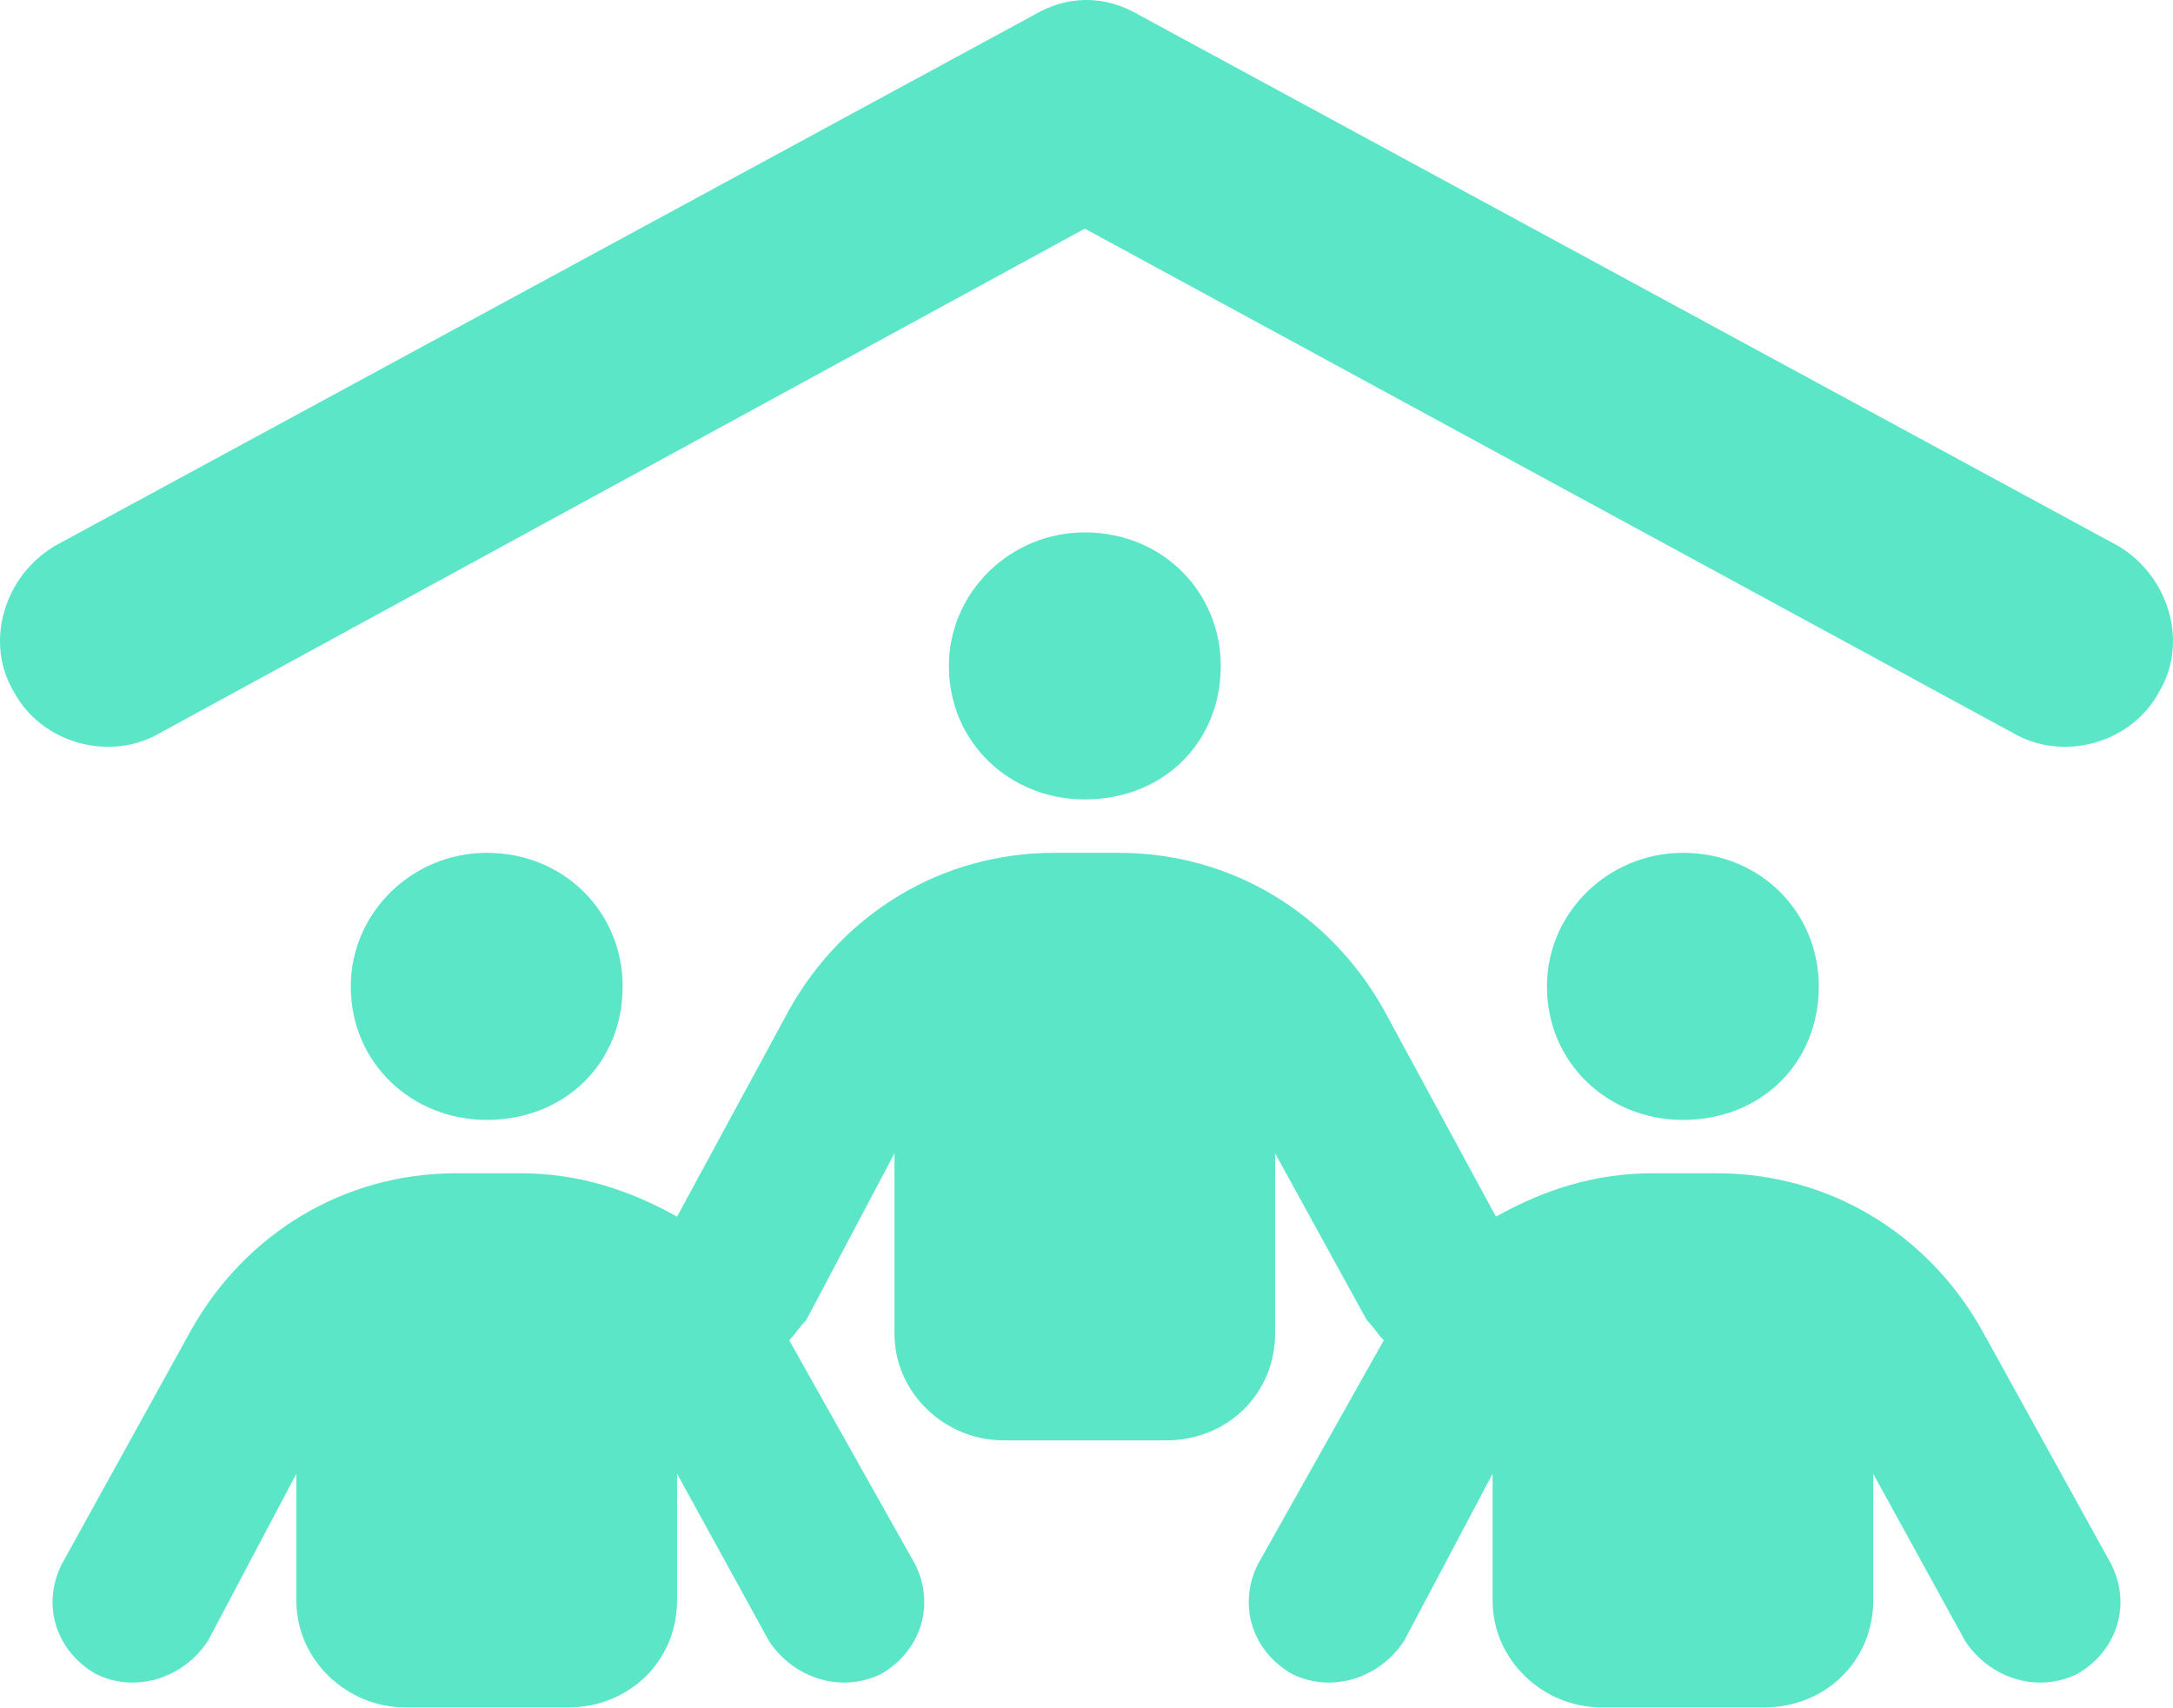
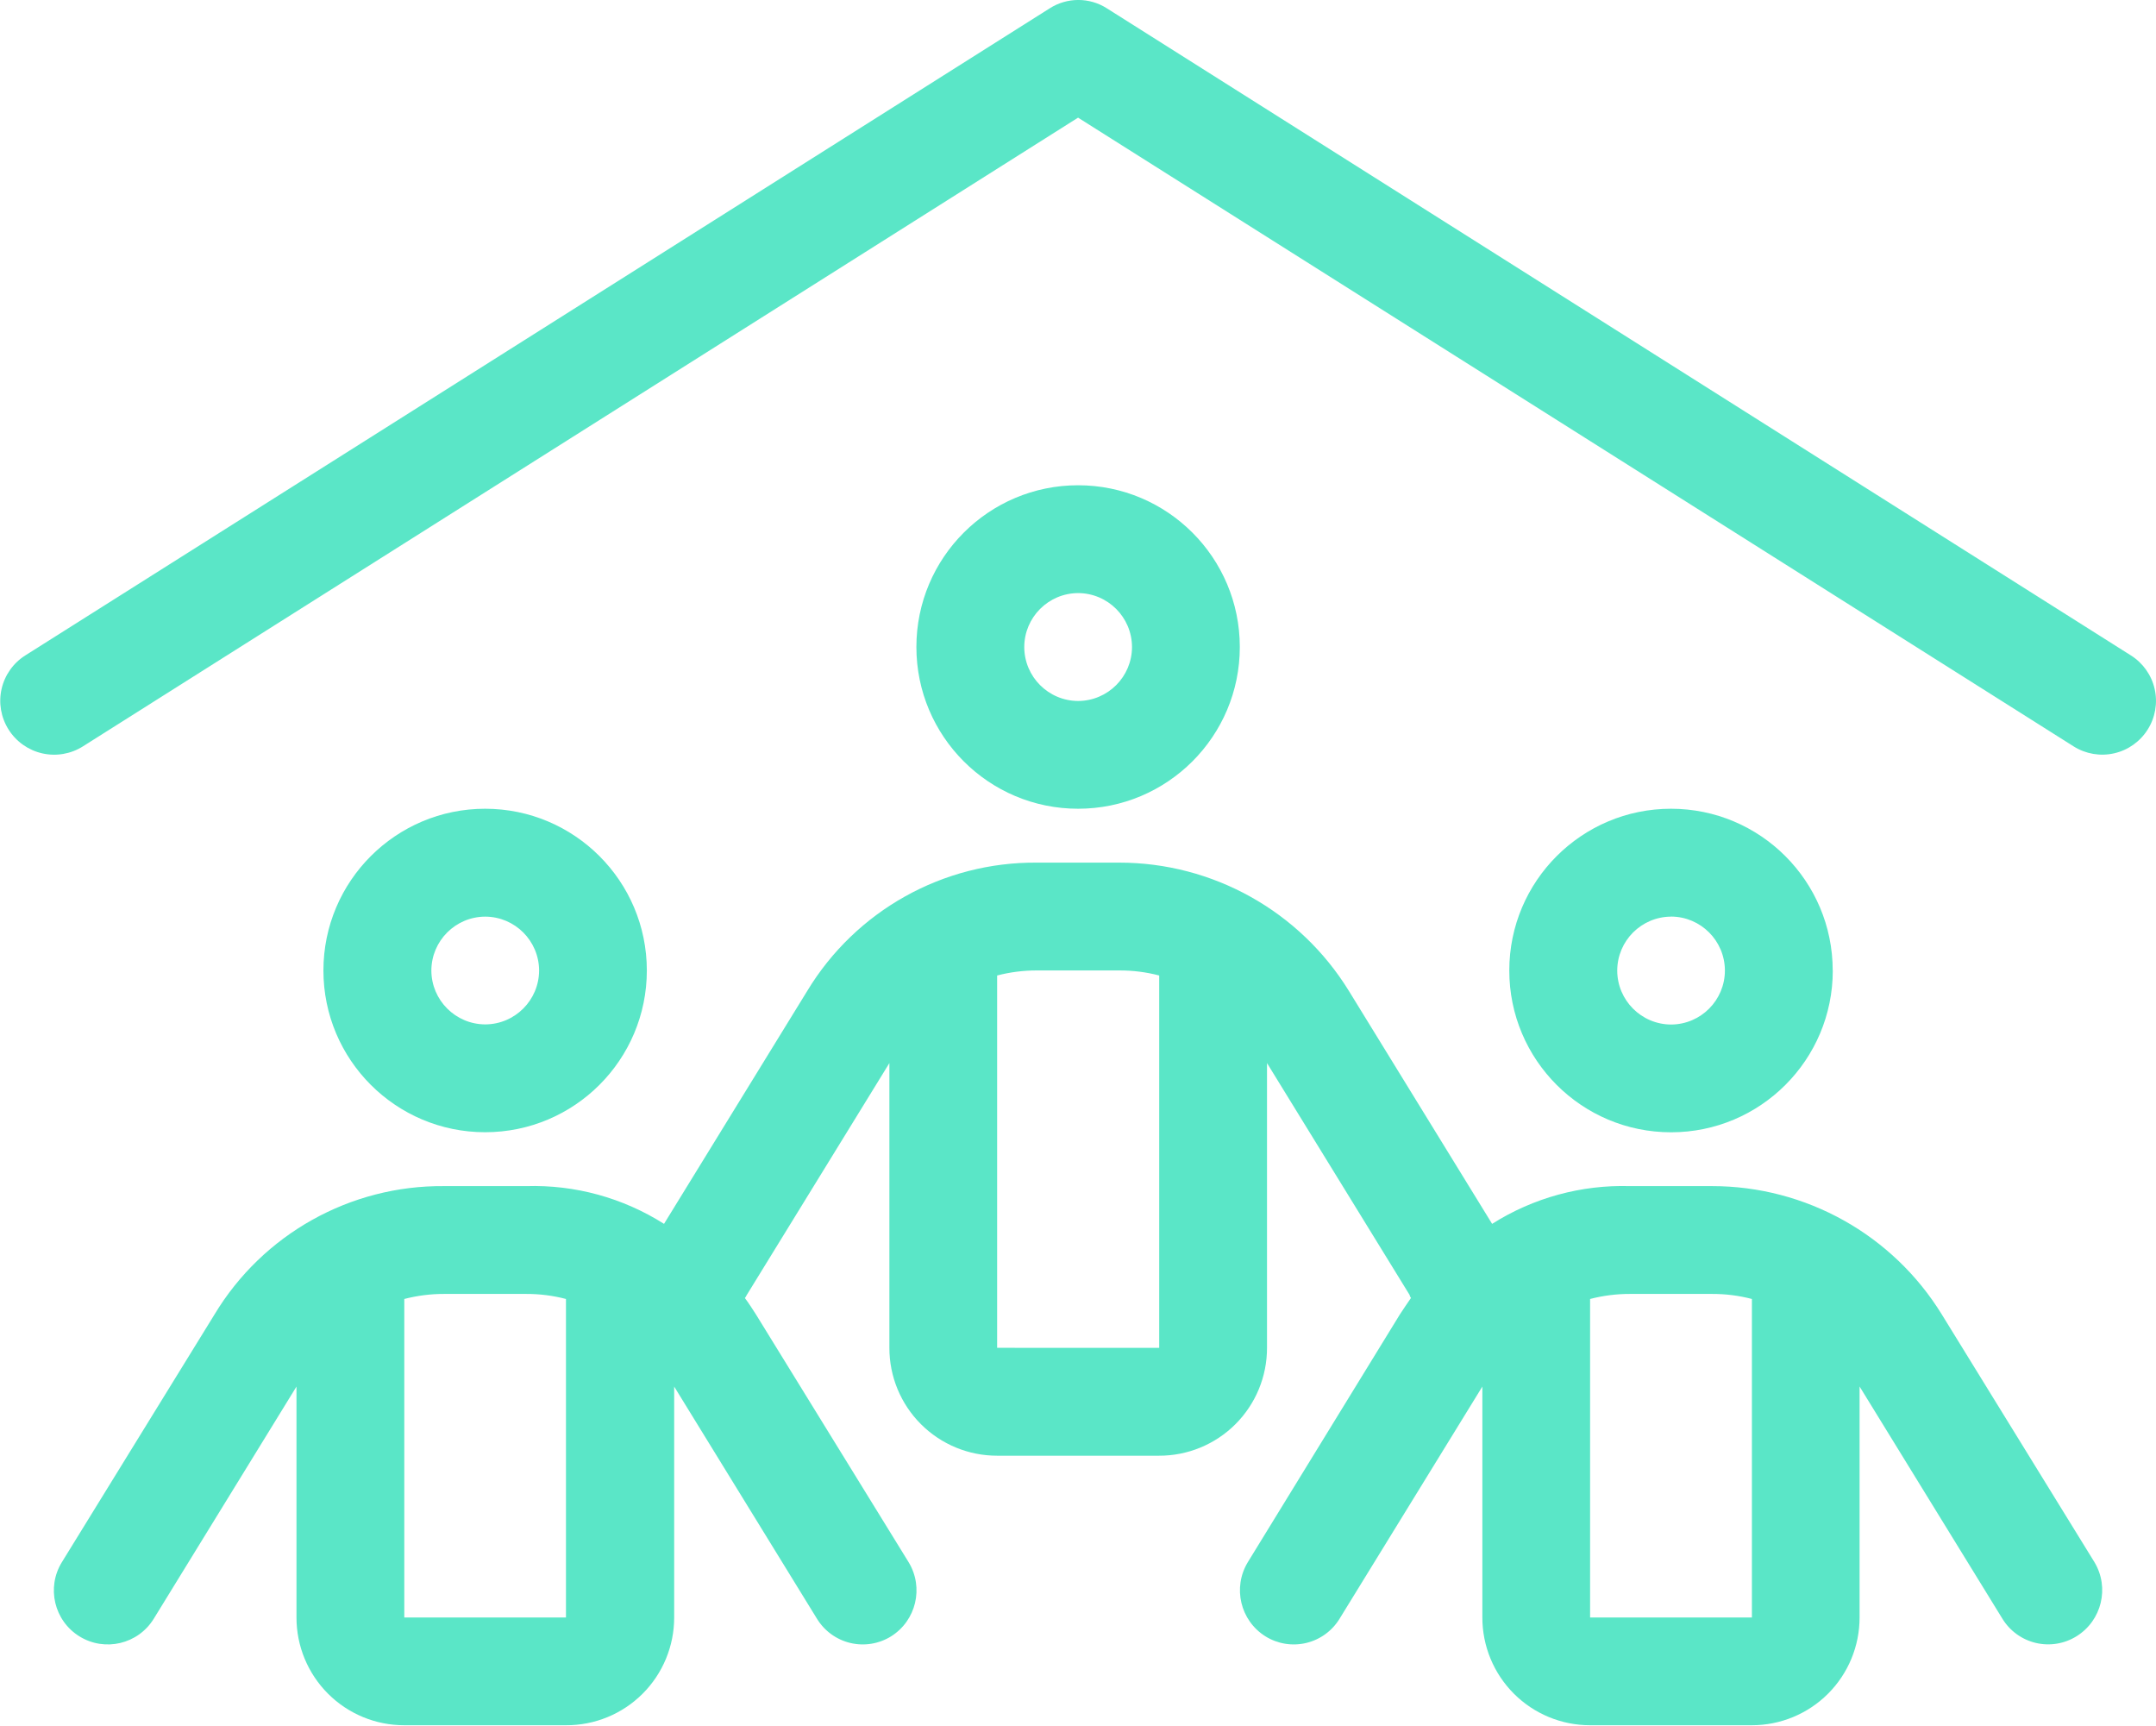
- <svg xmlns="http://www.w3.org/2000/svg" width="28" height="22" viewBox="0 0 28 22" fill="none">
-   <path d="M27.289 7.032C27.946 7.419 28.209 8.28 27.815 8.925C27.465 9.57 26.589 9.828 25.932 9.441L13.978 2.946L2.068 9.441C1.411 9.828 0.535 9.57 0.185 8.925C-0.209 8.28 0.054 7.419 0.711 7.032L13.321 0.194C13.759 -0.065 14.241 -0.065 14.679 0.194L27.289 7.032ZM12.227 8.581C12.227 7.634 13.015 6.86 13.978 6.86C14.985 6.86 15.73 7.634 15.73 8.581C15.73 9.57 14.985 10.301 13.978 10.301C13.015 10.301 12.227 9.57 12.227 8.581ZM4.52 12.71C4.52 11.763 5.308 10.989 6.272 10.989C7.279 10.989 8.023 11.763 8.023 12.71C8.023 13.699 7.279 14.43 6.272 14.43C5.308 14.43 4.52 13.699 4.52 12.71ZM23.436 12.71C23.436 13.699 22.692 14.43 21.685 14.43C20.721 14.43 19.933 13.699 19.933 12.71C19.933 11.763 20.721 10.989 21.685 10.989C22.692 10.989 23.436 11.763 23.436 12.71ZM9.906 21.14L8.724 18.989V20.624C8.724 21.398 8.111 22 7.322 22H5.221C4.476 22 3.819 21.398 3.819 20.624V18.989L2.681 21.14C2.375 21.613 1.762 21.828 1.236 21.57C0.711 21.269 0.535 20.667 0.798 20.151L2.462 17.14C3.163 15.893 4.433 15.118 5.877 15.118H6.709C7.454 15.118 8.111 15.333 8.724 15.677L10.169 13.011C10.869 11.763 12.139 10.989 13.584 10.989H14.416C15.861 10.989 17.131 11.763 17.831 13.011L19.276 15.677C19.889 15.333 20.546 15.118 21.291 15.118H22.122C23.567 15.118 24.837 15.893 25.538 17.14L27.202 20.151C27.465 20.667 27.289 21.269 26.764 21.57C26.238 21.828 25.625 21.613 25.319 21.14L24.137 18.989V20.624C24.137 21.398 23.524 22 22.735 22H20.634C19.889 22 19.233 21.398 19.233 20.624V18.989L18.094 21.14C17.788 21.613 17.175 21.828 16.649 21.57C16.124 21.269 15.948 20.667 16.211 20.151L17.831 17.269C17.744 17.183 17.7 17.097 17.612 17.011L16.43 14.86V17.183C16.43 17.957 15.817 18.559 15.029 18.559H12.927C12.183 18.559 11.526 17.957 11.526 17.183V14.86L10.388 17.011C10.3 17.097 10.256 17.183 10.169 17.269L11.789 20.151C12.052 20.667 11.876 21.269 11.351 21.57C10.825 21.828 10.212 21.613 9.906 21.14Z" fill="#5AE6C7" />
+ <svg xmlns="http://www.w3.org/2000/svg" width="32.498" height="26" viewBox="0 0 32.498 26">
+   <path id="responsibility" d="M32.119-12.873a.809.809,0,0,1,.254,1.117.809.809,0,0,1-1.117.254L16.25-20.977l-15,9.475a.812.812,0,0,1-1.121-.254.809.809,0,0,1,.253-1.117l15.44-9.751a.8.8,0,0,1,.863,0ZM18.688-13a2.438,2.438,0,0,1-2.437,2.438A2.438,2.438,0,0,1,13.813-13a2.438,2.438,0,0,1,2.438-2.437A2.438,2.438,0,0,1,18.688-13Zm-2.437-.812a.815.815,0,0,0-.812.813.815.815,0,0,0,.813.813A.815.815,0,0,0,17.063-13,.815.815,0,0,0,16.25-13.812Zm5,10.583-2.153-3.5v4.291A1.623,1.623,0,0,1,17.469-.812H15.031a1.623,1.623,0,0,1-1.625-1.625V-6.729l-2.153,3.5a.178.178,0,0,1-.025.041c.061.081.112.162.168.249l2.3,3.732a.818.818,0,0,1-.264,1.117.809.809,0,0,1-1.117-.264l-2.153-3.5V1.625A1.623,1.623,0,0,1,8.531,3.25H6.094A1.623,1.623,0,0,1,4.469,1.625V-1.854l-2.152,3.5A.813.813,0,0,1,.933.792l2.3-3.732A4,4,0,0,1,6.693-4.875H7.932a3.673,3.673,0,0,1,2.077.569l2.158-3.509A4.01,4.01,0,0,1,15.63-9.75H16.87a4.066,4.066,0,0,1,3.463,1.935l2.158,3.509a3.684,3.684,0,0,1,2.077-.569h1.239A4.066,4.066,0,0,1,29.27-2.94l2.3,3.732A.818.818,0,0,1,31.3,1.909a.809.809,0,0,1-1.117-.264l-2.153-3.5V1.625A1.623,1.623,0,0,1,26.406,3.25H23.969a1.623,1.623,0,0,1-1.625-1.625V-1.854l-2.153,3.5a.809.809,0,0,1-1.117.264A.818.818,0,0,1,18.809.792L21.1-2.94c.056-.086.112-.168.168-.249A.178.178,0,0,1,21.247-3.23Zm-3.778.792V-8.049a2.335,2.335,0,0,0-.6-.076H15.63a2.364,2.364,0,0,0-.6.076v5.611ZM6.094-3.174v4.8H8.531v-4.8a2.335,2.335,0,0,0-.6-.076H6.693A2.364,2.364,0,0,0,6.094-3.174Zm20.313,4.8v-4.8a2.335,2.335,0,0,0-.6-.076H24.568a2.364,2.364,0,0,0-.6.076v4.8ZM4.875-8.125a2.438,2.438,0,0,1,2.438-2.437A2.438,2.438,0,0,1,9.75-8.125,2.438,2.438,0,0,1,7.313-5.687,2.438,2.438,0,0,1,4.875-8.125Zm2.438.813a.815.815,0,0,0,.813-.812.815.815,0,0,0-.812-.812.815.815,0,0,0-.812.813A.815.815,0,0,0,7.313-7.312Zm20.313-.812a2.438,2.438,0,0,1-2.437,2.438A2.438,2.438,0,0,1,22.75-8.125a2.438,2.438,0,0,1,2.438-2.437A2.438,2.438,0,0,1,27.625-8.125Zm-2.437-.812a.815.815,0,0,0-.812.813.815.815,0,0,0,.813.813A.815.815,0,0,0,26-8.125.815.815,0,0,0,25.188-8.937Z" transform="translate(0 22.75)" fill="#5ae6c7" />
</svg>
